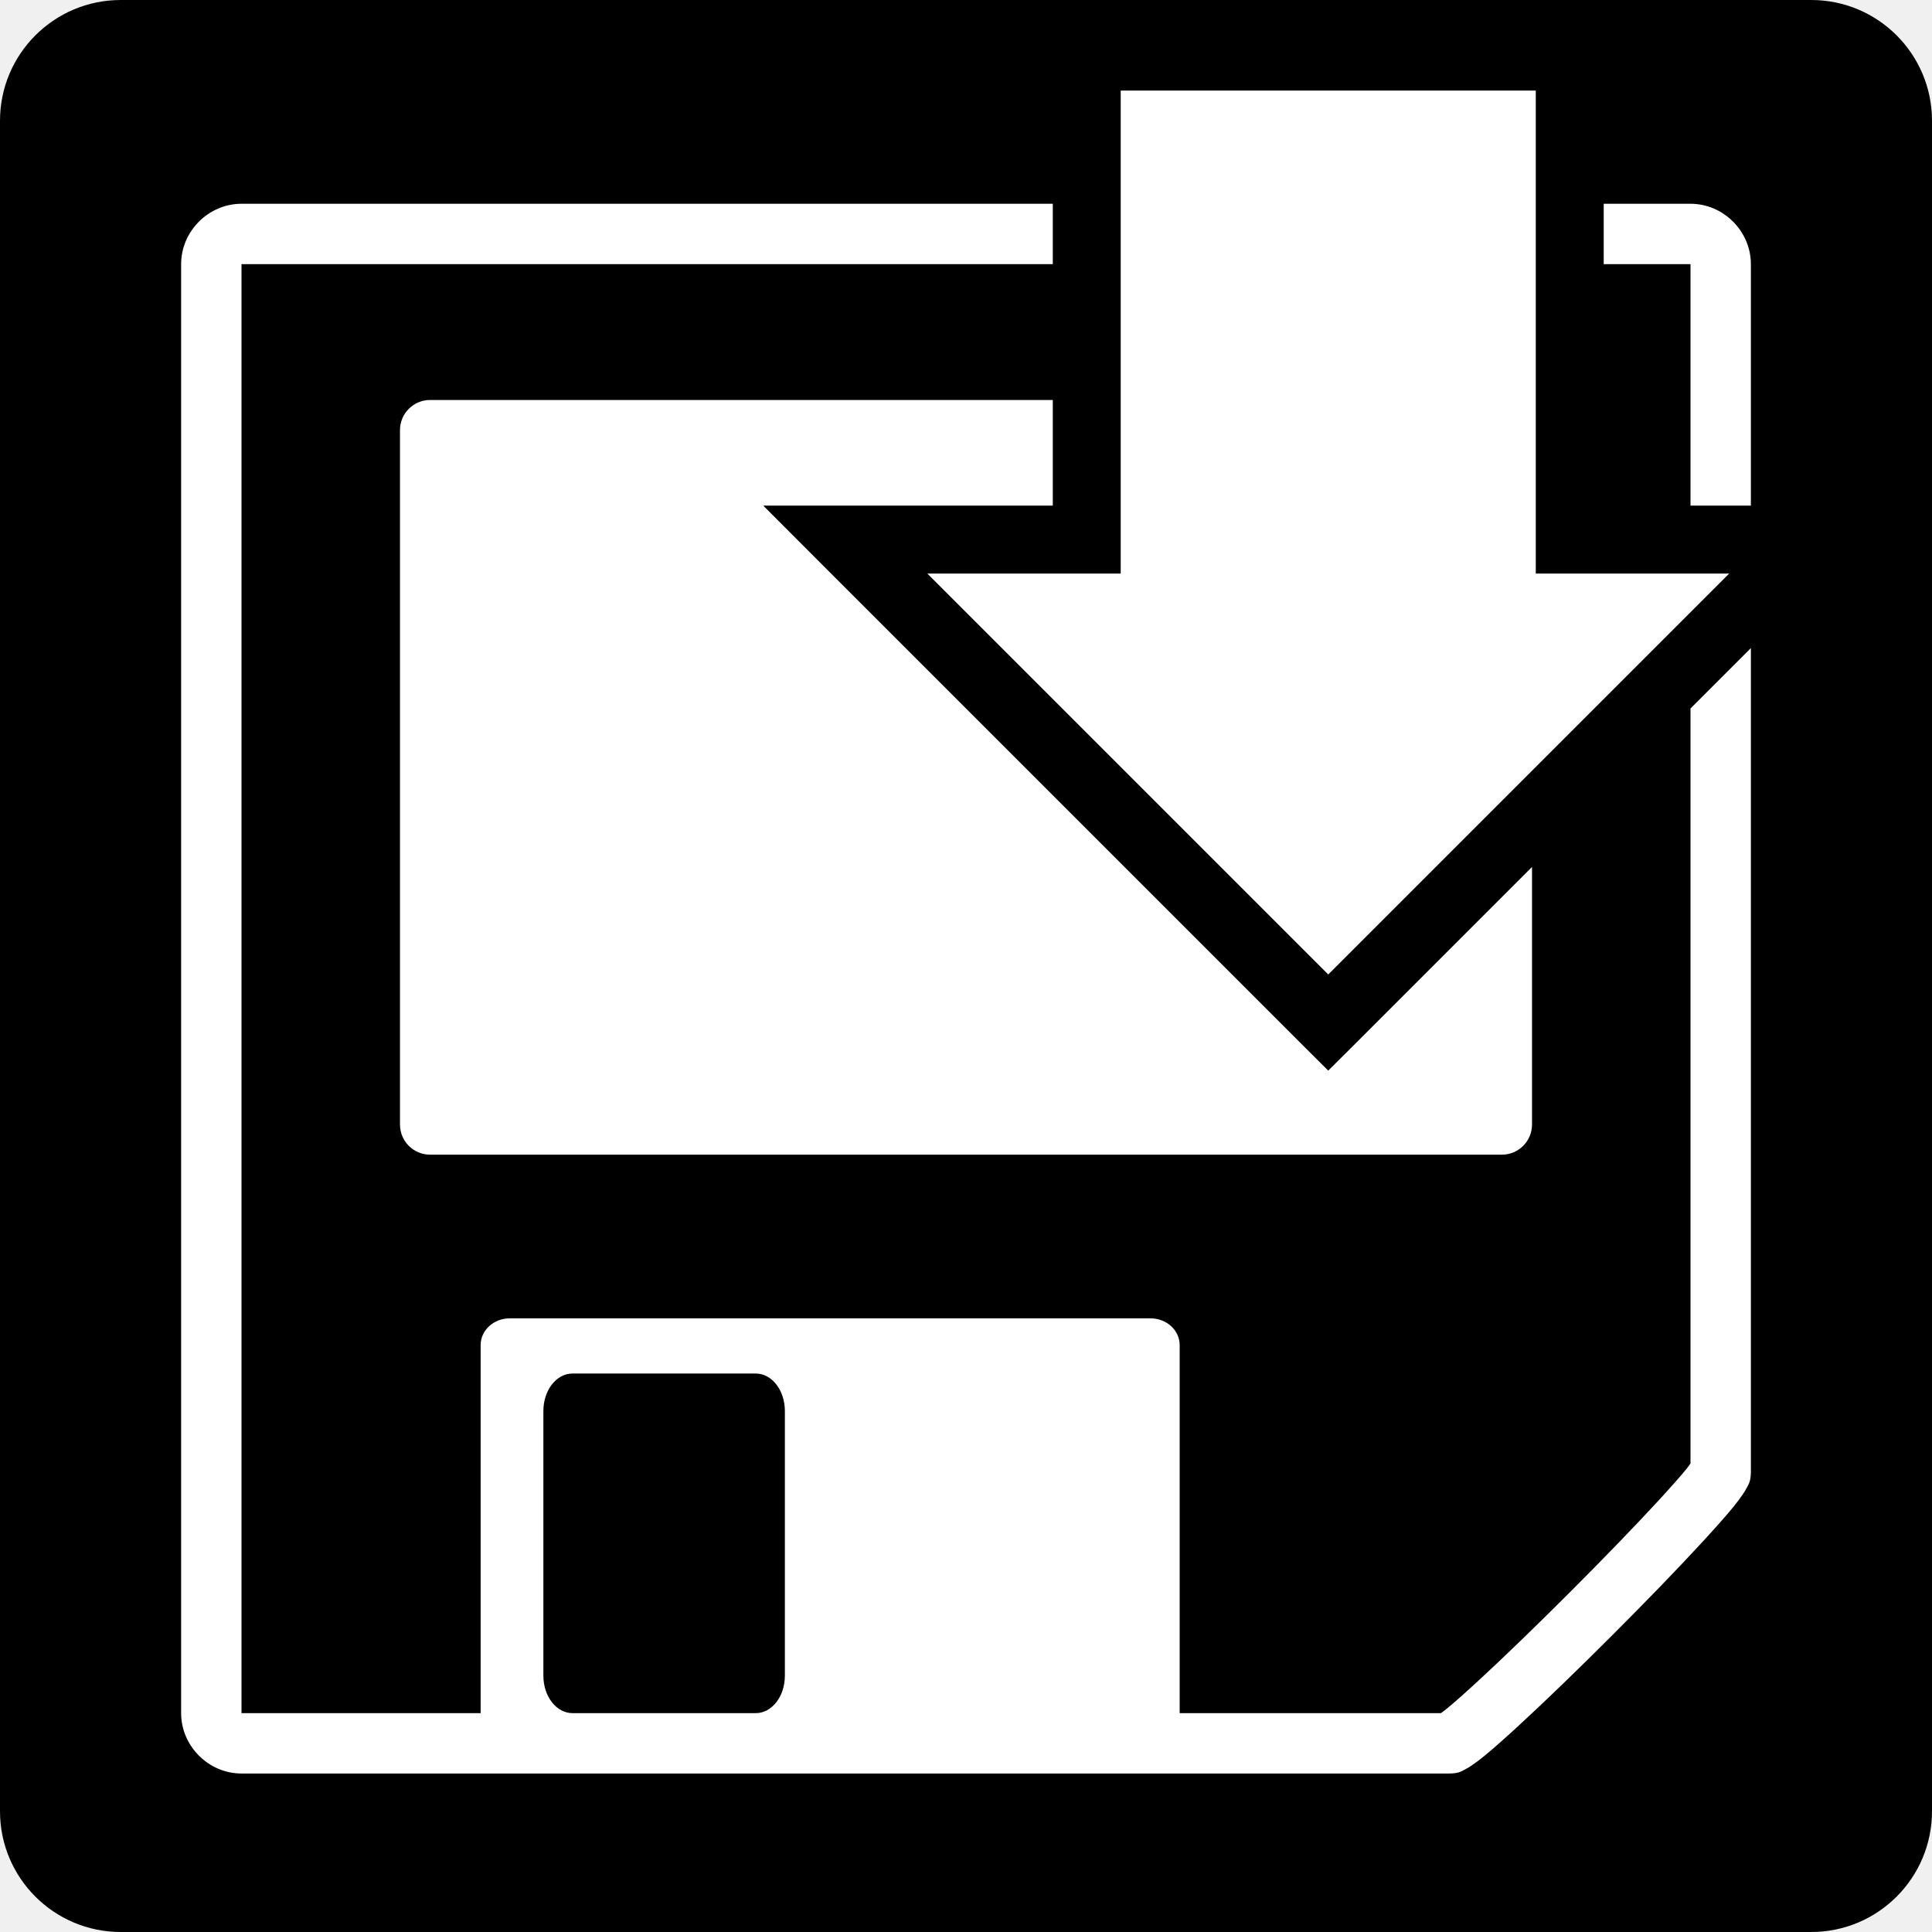
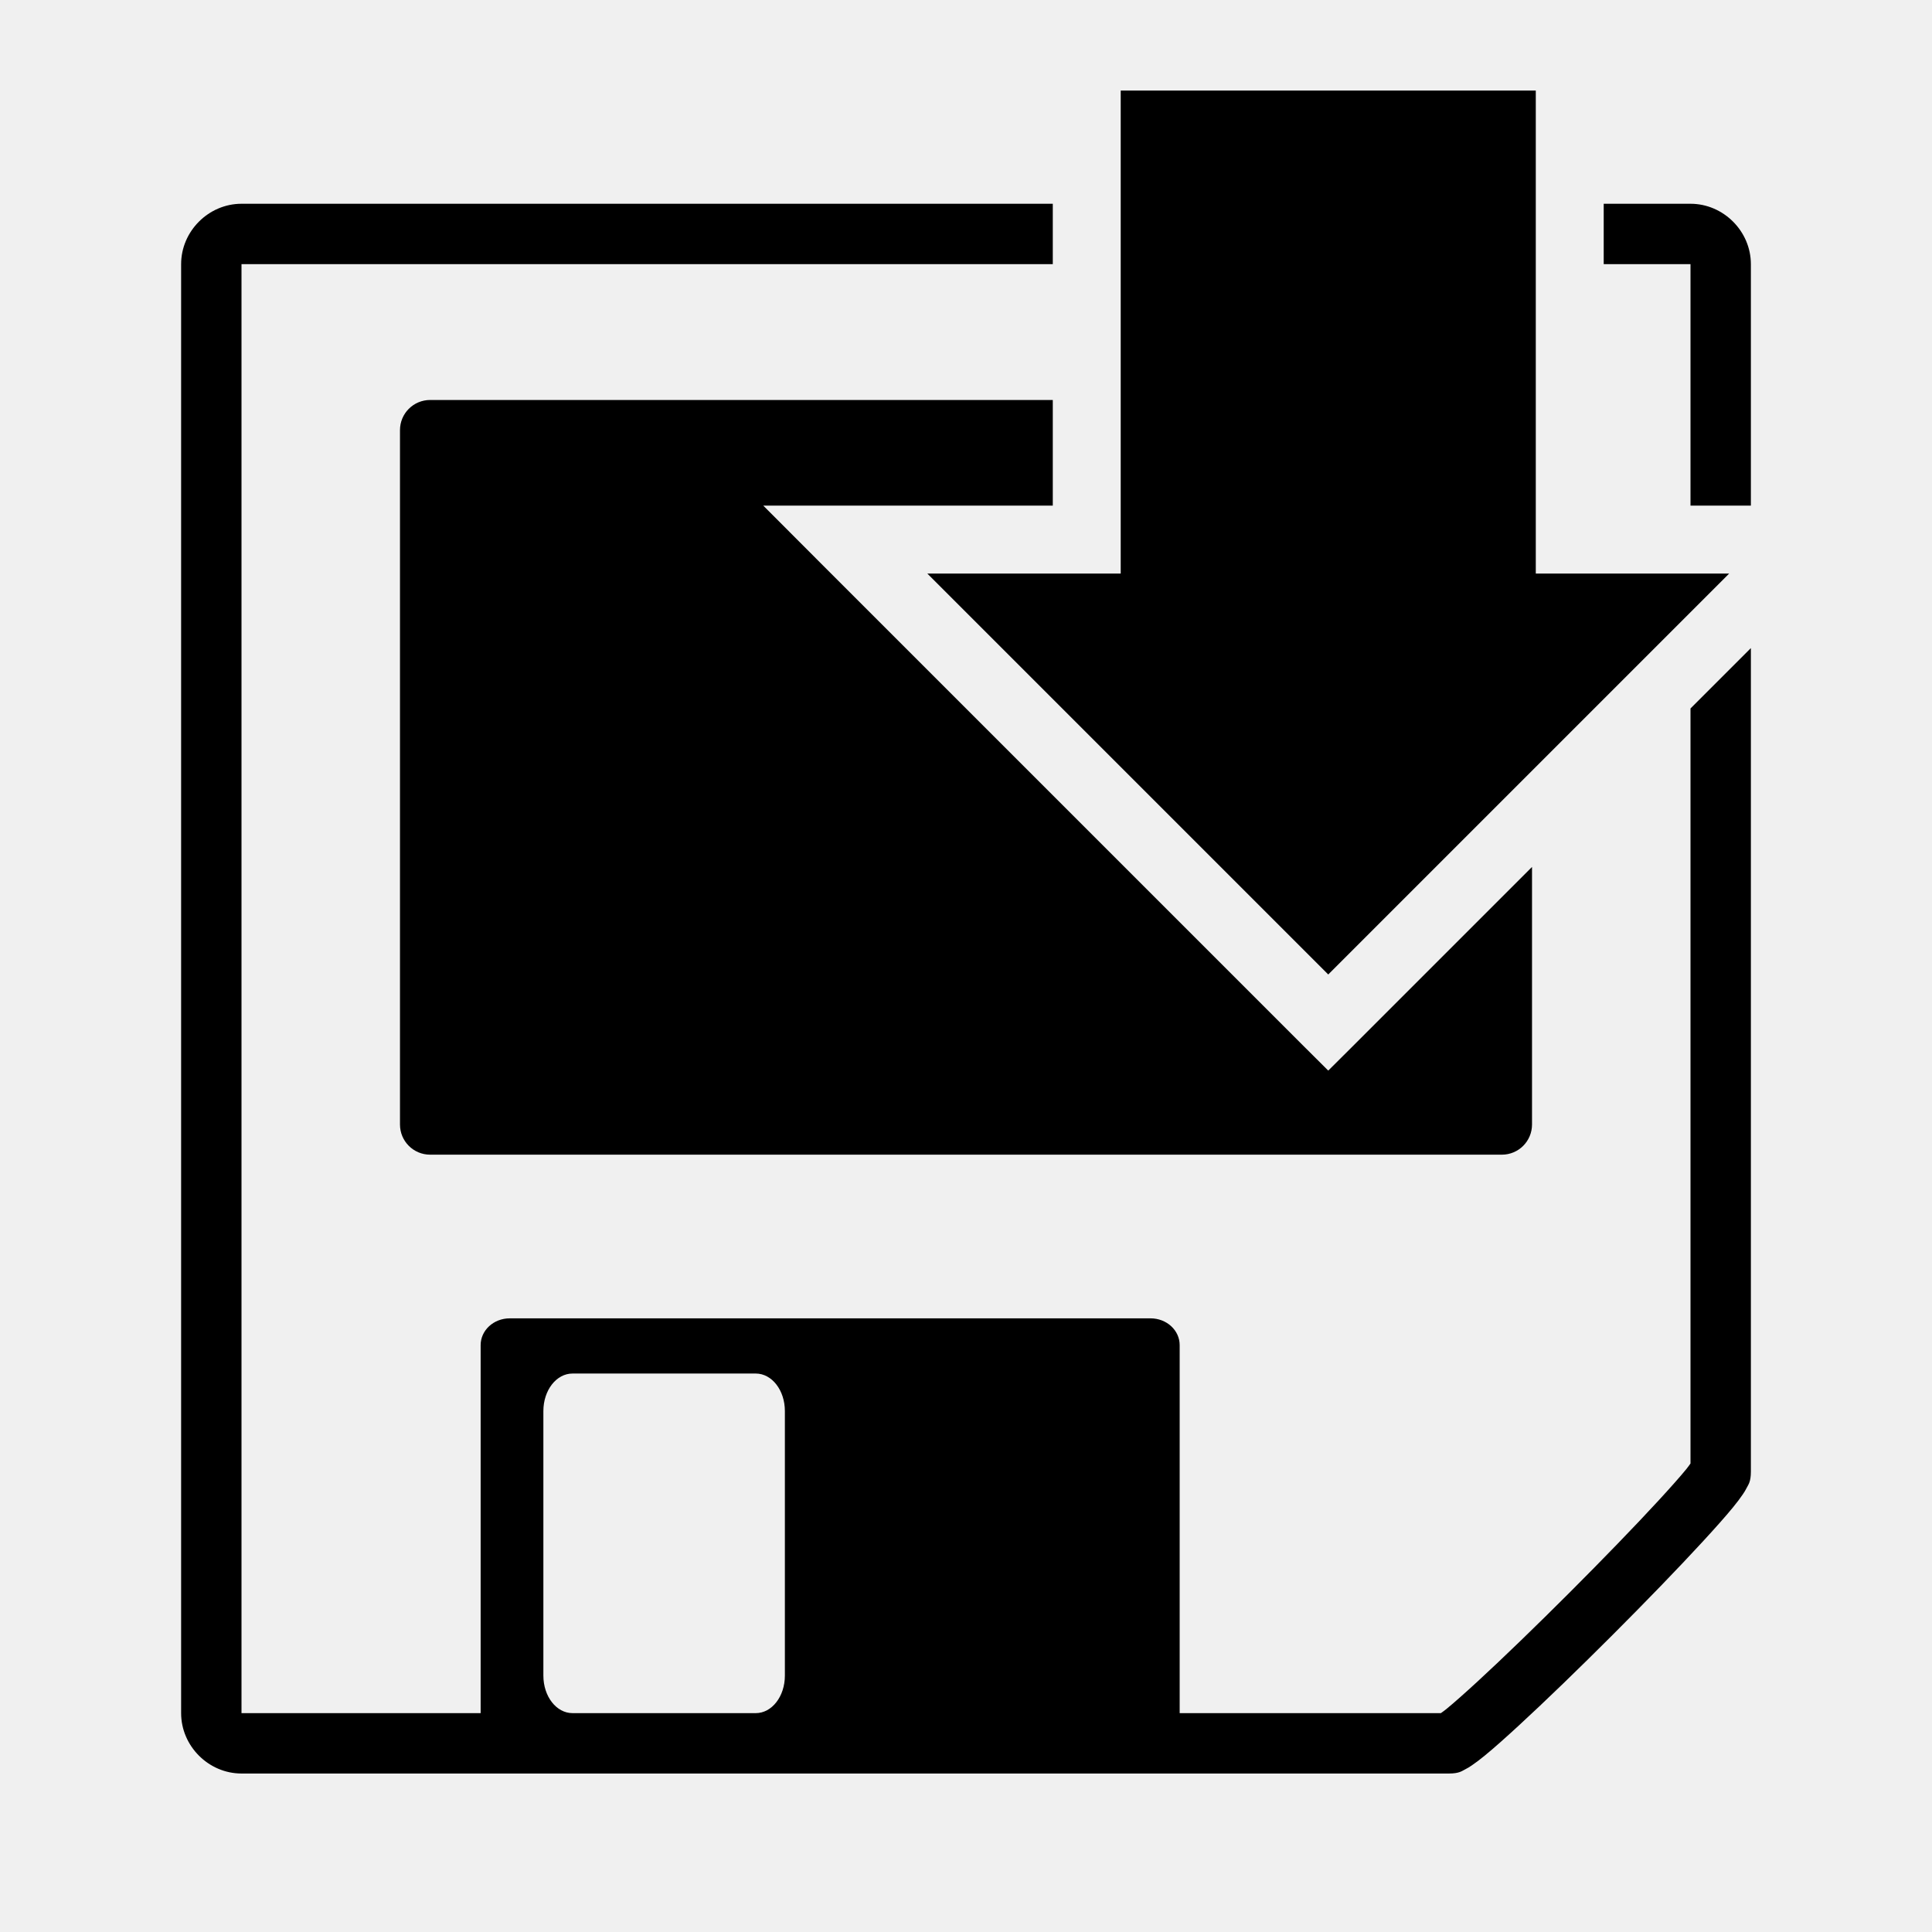
<svg xmlns="http://www.w3.org/2000/svg" viewBox="0 0 512 512" style="height: 512px; width: 512px;">
-   <defs>
-     <clipPath id="icon-bg">
-       <rect fill="#000" fill-opacity="1" transform="translate(0, 512) scale(1, -1) rotate(0, 256, 256)" height="512" width="512" rx="32" ry="32" />
-     </clipPath>
-   </defs>
-   <rect fill="#000" fill-opacity="1" height="512" width="512" rx="32" ry="32" />
  <g class="" transform="translate(0,6)" style="touch-action: none;">
-     <path d="M64 48c-8.726 0-16 7.274-16 16v384c0 8.726 7.274 16 16 16h215v-16H64V64h63.375v97.53c0 3.924 3.443 7.095 7.72 7.095h169.81c4.277 0 7.72-3.17 7.72-7.094V64h69.22c.428.318.8.548 1.467 1.094 2.05 1.675 4.962 4.264 8.375 7.406 6.827 6.283 15.65 14.837 24.313 23.5 8.663 8.663 17.217 17.486 23.5 24.313 3.142 3.413 5.73 6.324 7.406 8.374.546.668.776 1.04 1.094 1.47V330.25l16 16V128c0-2.68-.657-3.402-1.03-4.156-.375-.754-.725-1.294-1.095-1.844-.74-1.1-1.575-2.19-2.594-3.438-2.036-2.492-4.768-5.55-8.03-9.093-6.524-7.09-15.155-16-23.938-24.782-8.782-8.783-17.692-17.414-24.78-23.938-3.545-3.262-6.6-5.994-9.094-8.03-1.247-1.02-2.337-1.855-3.438-2.595-.55-.37-1.09-.72-1.844-1.094-.754-.373-1.477-1.03-4.156-1.03H64zm87.72 16h48.56c4.277 0 7.72 4.425 7.72 9.938v70.124c0 5.513-3.443 9.938-7.72 9.938h-48.56c-4.277 0-7.72-4.425-7.72-9.938V73.938c0-5.512 3.443-9.937 7.72-9.937zM114 212c-4.432 0-8 3.568-8 8v184c0 4.432 3.568 8 8 8h165v-28h-76.72l15.345-15.375 128-128L352 234.28l6.375 6.345L406 288.25V220c0-4.432-3.568-8-8-8H114zm238 47.75L245.75 366H297v128h110V366h51.25L352 259.75zM448 384v64h-23v16h23c8.726 0 16-7.274 16-16v-64h-16z" fill="#fff" fill-opacity="1" transform="translate(0, 512) scale(1, -1) rotate(0, 256, 256)" clip-path="url(#icon-bg)" />
+     <path d="M64 48c-8.726 0-16 7.274-16 16v384c0 8.726 7.274 16 16 16h215v-16H64V64h63.375v97.53c0 3.924 3.443 7.095 7.72 7.095h169.81c4.277 0 7.72-3.17 7.72-7.094V64h69.22c.428.318.8.548 1.467 1.094 2.05 1.675 4.962 4.264 8.375 7.406 6.827 6.283 15.65 14.837 24.313 23.5 8.663 8.663 17.217 17.486 23.5 24.313 3.142 3.413 5.73 6.324 7.406 8.374.546.668.776 1.04 1.094 1.47V330.25l16 16V128c0-2.68-.657-3.402-1.03-4.156-.375-.754-.725-1.294-1.095-1.844-.74-1.1-1.575-2.19-2.594-3.438-2.036-2.492-4.768-5.55-8.03-9.093-6.524-7.09-15.155-16-23.938-24.782-8.782-8.783-17.692-17.414-24.78-23.938-3.545-3.262-6.6-5.994-9.094-8.03-1.247-1.02-2.337-1.855-3.438-2.595-.55-.37-1.09-.72-1.844-1.094-.754-.373-1.477-1.03-4.156-1.03H64zm87.72 16h48.56c4.277 0 7.72 4.425 7.72 9.938v70.124c0 5.513-3.443 9.938-7.72 9.938h-48.56c-4.277 0-7.72-4.425-7.72-9.938V73.938c0-5.512 3.443-9.937 7.72-9.937zM114 212c-4.432 0-8 3.568-8 8v184c0 4.432 3.568 8 8 8h165v-28h-76.72l15.345-15.375 128-128L352 234.28l6.375 6.345L406 288.25V220c0-4.432-3.568-8-8-8H114zm238 47.75L245.75 366H297v128h110V366h51.25L352 259.75zM448 384v64h-23v16h23c8.726 0 16-7.274 16-16v-64h-16z" fill="currentColor" fill-opacity="1" transform="translate(0, 512) scale(1, -1) rotate(0, 256, 256)" shape-rendering="geometricPrecision" />
  </g>
</svg>
